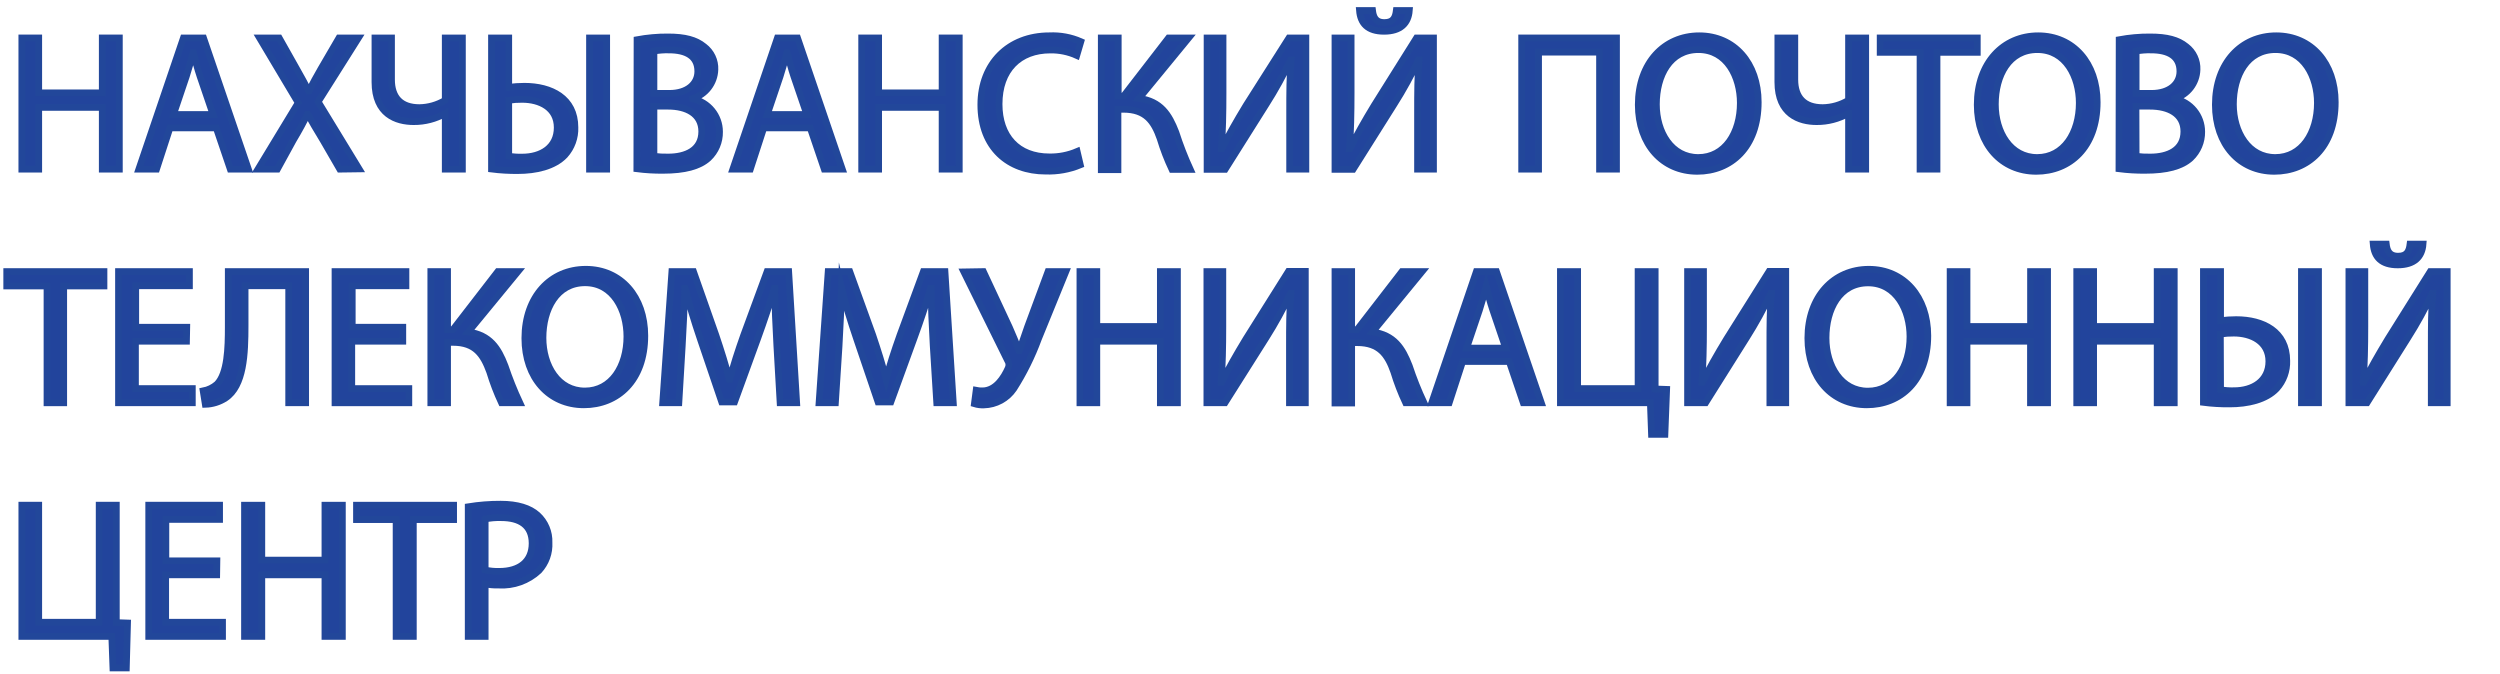
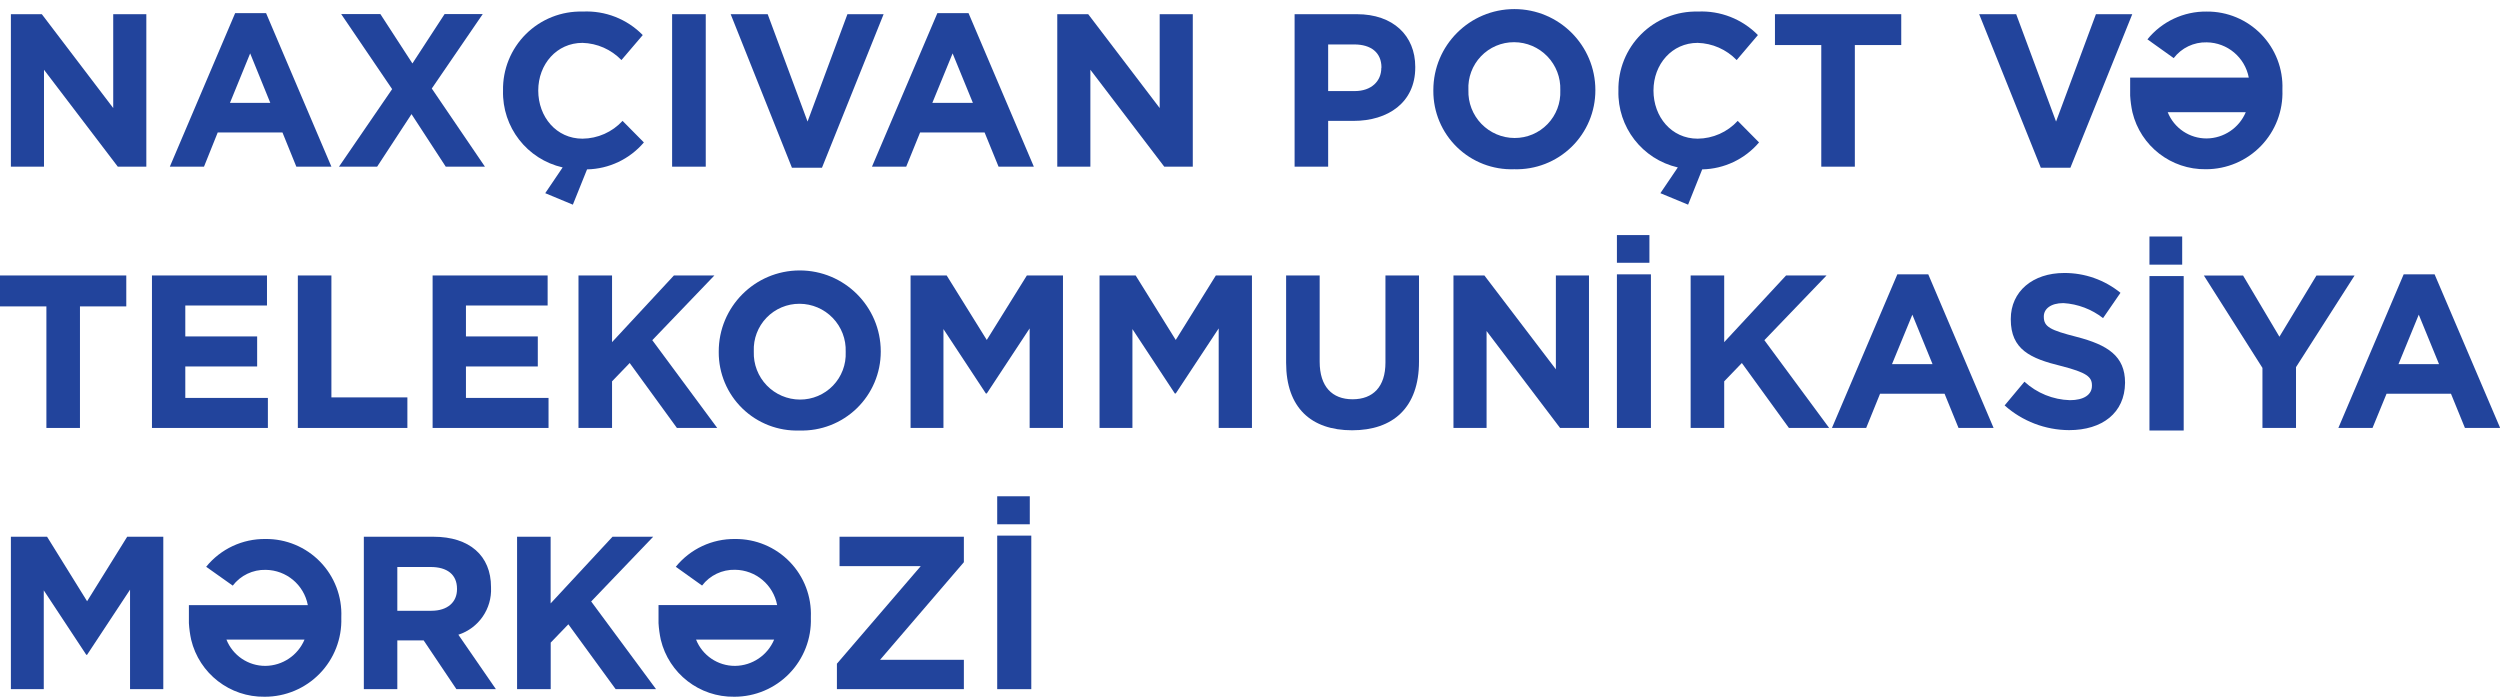
- <svg xmlns="http://www.w3.org/2000/svg" id="Layer_1" data-name="Layer 1" viewBox="0 0 372.39 100.33">
+ <svg xmlns="http://www.w3.org/2000/svg" id="Layer_1" data-name="Layer 1" viewBox="0 0 332.98 92.79">
  <defs>
-     <style>.cls-1{fill:#22449c;stroke:#22479a;stroke-miterlimit:10;}</style>
+     <style>.cls-1{fill:#22449c;}</style>
  </defs>
-   <path class="cls-1" d="M5.77,5.65v8.18h9.46V5.65h2.55V25.2H15.23V16H5.77V25.2H3.25V5.65Z" />
-   <path class="cls-1" d="M25.32,19.05l-2,6.15H20.68L27.32,5.65h3L37,25.2h-2.7l-2.09-6.15Zm6.41-2-1.92-5.63c-.43-1.28-.72-2.44-1-3.57h-.06c-.29,1.16-.61,2.35-1,3.54l-1.91,5.66Z" />
-   <path class="cls-1" d="M50.61,25.2l-2.5-4.32c-1-1.66-1.65-2.73-2.26-3.86h-.06c-.55,1.13-1.1,2.18-2.12,3.89L41.32,25.2h-2.9l6-9.89L38.66,5.65h2.93l2.58,4.58c.72,1.28,1.27,2.26,1.8,3.31h.08c.55-1.16,1.05-2.06,1.77-3.31l2.67-4.58h2.9l-6,9.51,6.1,10Z" />
-   <path class="cls-1" d="M58.32,5.65v6.21c0,2.66,1.39,4.17,4.15,4.17a7.64,7.64,0,0,0,3.85-1.1V5.65h2.56V25.2H66.32V16.9h0a9.4,9.4,0,0,1-4.7,1.22c-2.58,0-5.77-1.1-5.77-5.89V5.65Z" />
-   <path class="cls-1" d="M75.78,5.65V13a19.24,19.24,0,0,1,2.32-.15c4,0,7.54,1.77,7.54,6.12a5.87,5.87,0,0,1-1.51,4.15c-1.6,1.68-4.32,2.29-7,2.29a29,29,0,0,1-3.92-.23V5.65Zm0,17.61a10.18,10.18,0,0,0,2,.14C80.59,23.4,83,22,83,19s-2.61-4.2-5.22-4.2a12.43,12.43,0,0,0-2,.14ZM90.37,5.65V25.2H87.81V5.65Z" />
-   <path class="cls-1" d="M94.89,5.91A24.54,24.54,0,0,1,99.5,5.5c2.52,0,4.15.44,5.36,1.43a4.08,4.08,0,0,1,1.63,3.45,4.64,4.64,0,0,1-3.31,4.29v.06a5,5,0,0,1,4,4.9,5.27,5.27,0,0,1-1.65,3.92c-1.36,1.24-3.57,1.82-6.76,1.82a28.79,28.79,0,0,1-3.91-.23Zm2.52,8H99.7c2.67,0,4.24-1.4,4.24-3.28,0-2.29-1.74-3.19-4.3-3.19a10.69,10.69,0,0,0-2.23.17Zm0,9.37a14.57,14.57,0,0,0,2.12.11c2.61,0,5-1,5-3.8,0-2.67-2.3-3.77-5-3.77H97.41Z" />
-   <path class="cls-1" d="M113.77,19.05l-2,6.15h-2.61l6.64-19.55h3l6.67,19.55h-2.69l-2.09-6.15Zm6.41-2-1.92-5.63c-.43-1.28-.72-2.44-1-3.57h-.06c-.29,1.16-.61,2.35-1,3.54l-1.91,5.66Z" />
-   <path class="cls-1" d="M130.88,5.65v8.18h9.45V5.65h2.56V25.2h-2.56V16h-9.45V25.2h-2.53V5.65Z" />
-   <path class="cls-1" d="M160.92,24.56a12.41,12.41,0,0,1-5.16.93c-5.51,0-9.66-3.48-9.66-9.89,0-6.12,4.15-10.27,10.21-10.27A10.44,10.44,0,0,1,161,6.2l-.61,2.06a9.26,9.26,0,0,0-3.94-.81c-4.59,0-7.63,2.93-7.63,8.06,0,4.79,2.75,7.86,7.51,7.86a10.17,10.17,0,0,0,4.12-.81Z" />
-   <path class="cls-1" d="M166.57,5.65v8.67h.79l6.7-8.67h3l-7.39,9c3.22.44,4.46,2.41,5.48,5.05a50.34,50.34,0,0,0,2.15,5.54h-2.73a33.44,33.44,0,0,1-1.77-4.61c-.9-2.58-2.15-4.35-5.45-4.35h-.82v9h-2.49V5.65Z" />
-   <path class="cls-1" d="M182.18,5.65v8.24c0,3.1-.06,5.65-.24,8.26l.06,0c1-2,2.21-4.14,3.63-6.47L192,5.65h2.52V25.2H192.1V16.87c0-3.16,0-5.48.23-7.94l-.09,0a59.19,59.19,0,0,1-3.63,6.58l-6.12,9.72H179.8V5.65Z" />
-   <path class="cls-1" d="M201.26,5.65v8.24c0,3.1-.06,5.65-.24,8.26l.06,0c1-2,2.21-4.14,3.63-6.47L211,5.65h2.53V25.2h-2.38V16.87c0-3.16,0-5.48.23-7.94l-.09,0a59.07,59.07,0,0,1-3.62,6.58l-6.12,9.72h-2.7V5.65Zm3.19-4.09c.11.9.4,1.8,1.77,1.8s1.65-.84,1.77-1.8h1.94c-.14,1.91-1.3,3.1-3.77,3.1s-3.51-1.19-3.66-3.1Z" />
-   <path class="cls-1" d="M240.79,5.65V25.2h-2.53V7.77h-9.08V25.2h-2.52V5.65Z" />
-   <path class="cls-1" d="M261.9,15.22c0,6.73-4.09,10.3-9.08,10.3-5.16,0-8.79-4-8.79-9.92,0-6.21,3.86-10.27,9.08-10.27S261.9,9.42,261.9,15.22Zm-15.17.32c0,4.18,2.26,7.92,6.24,7.92s6.26-3.68,6.26-8.12c0-3.89-2-7.95-6.24-7.95S246.73,11.25,246.73,15.54Z" />
-   <path class="cls-1" d="M267.35,5.65v6.21c0,2.66,1.39,4.17,4.15,4.17a7.64,7.64,0,0,0,3.85-1.1V5.65h2.56V25.2h-2.56V16.9h-.05a9.4,9.4,0,0,1-4.7,1.22c-2.58,0-5.78-1.1-5.78-5.89V5.65Z" />
-   <path class="cls-1" d="M286,7.8h-5.94V5.65h14.47V7.8h-6V25.2H286Z" />
-   <path class="cls-1" d="M312.39,15.22c0,6.73-4.09,10.3-9.08,10.3-5.16,0-8.79-4-8.79-9.92,0-6.21,3.86-10.27,9.08-10.27S312.39,9.42,312.39,15.22Zm-15.17.32c0,4.18,2.26,7.92,6.23,7.92s6.27-3.68,6.27-8.12c0-3.89-2-7.95-6.24-7.95S297.22,11.25,297.22,15.54Z" />
-   <path class="cls-1" d="M315.66,5.91a24.54,24.54,0,0,1,4.61-.41c2.53,0,4.15.44,5.37,1.43a4.1,4.1,0,0,1,1.62,3.45,4.63,4.63,0,0,1-3.3,4.29v.06a5,5,0,0,1,4,4.9,5.31,5.31,0,0,1-1.65,3.92c-1.37,1.24-3.57,1.82-6.76,1.82a29,29,0,0,1-3.92-.23Zm2.53,8h2.29c2.67,0,4.23-1.4,4.23-3.28,0-2.29-1.74-3.19-4.29-3.19a10.62,10.62,0,0,0-2.23.17Zm0,9.37a14.41,14.41,0,0,0,2.11.11c2.61,0,5-1,5-3.8,0-2.67-2.29-3.77-5.05-3.77h-2.08Z" />
-   <path class="cls-1" d="M347.85,15.22c0,6.73-4.09,10.3-9.08,10.3-5.16,0-8.78-4-8.78-9.92,0-6.21,3.85-10.27,9.07-10.27S347.85,9.42,347.85,15.22Zm-15.17.32c0,4.18,2.27,7.92,6.24,7.92s6.27-3.68,6.27-8.12c0-3.89-2-7.95-6.24-7.95S332.68,11.25,332.68,15.54Z" />
-   <path class="cls-1" d="M7,42.6H1V40.45H15.49V42.6h-6V60H7Z" />
-   <path class="cls-1" d="M27.78,50.83h-7.6v7.05h8.47V60h-11V40.45H28.22v2.12h-8v6.17h7.6Z" />
-   <path class="cls-1" d="M45.53,40.45V60H43V42.57H36.51v5.91c0,4.24-.17,9-2.93,10.82a5.82,5.82,0,0,1-3,.93l-.32-2a4.42,4.42,0,0,0,2.06-1C33.9,55.62,34,51.82,34,48.69V40.45Z" />
-   <path class="cls-1" d="M60,50.83h-7.6v7.05H60.9V60h-11V40.45H60.47v2.12h-8v6.17H60Z" />
-   <path class="cls-1" d="M66.67,40.45v8.67h.78l6.7-8.67h3l-7.4,9c3.22.44,4.47,2.41,5.48,5.05A52.43,52.43,0,0,0,77.43,60H74.7a35.3,35.3,0,0,1-1.76-4.61C72,52.81,70.79,51,67.48,51h-.81v9h-2.5V40.45Z" />
-   <path class="cls-1" d="M96.05,50c0,6.73-4.09,10.3-9.08,10.3-5.16,0-8.79-4-8.79-9.92,0-6.21,3.86-10.27,9.08-10.27S96.05,44.22,96.05,50Zm-15.17.32c0,4.18,2.26,7.92,6.24,7.92s6.26-3.68,6.26-8.12c0-3.89-2-8-6.23-8S80.88,46.05,80.88,50.34Z" />
-   <path class="cls-1" d="M115.71,51.41c-.14-2.72-.32-6-.29-8.44h-.09c-.66,2.29-1.48,4.73-2.46,7.43l-3.45,9.48H107.5l-3.16-9.31c-.93-2.75-1.71-5.28-2.26-7.6H102c-.06,2.44-.2,5.72-.38,8.65L101.12,60H98.71l1.37-19.55h3.22l3.33,9.46c.81,2.4,1.48,4.55,2,6.58h.09c.5-2,1.19-4.12,2.06-6.58l3.48-9.46h3.22L118.67,60H116.2Z" />
-   <path class="cls-1" d="M139,51.41c-.15-2.72-.32-6-.29-8.44h-.09c-.67,2.29-1.48,4.73-2.47,7.43l-3.45,9.48h-1.91l-3.16-9.31c-.93-2.75-1.72-5.28-2.27-7.6h0c-.06,2.44-.21,5.72-.38,8.65L124.44,60H122l1.36-19.55h3.22L130,49.91c.81,2.4,1.48,4.55,2,6.58H132c.49-2,1.19-4.12,2.06-6.58l3.48-9.46h3.22L142,60h-2.47Z" />
-   <path class="cls-1" d="M146.48,40.45l3.88,8.32c.5,1.16,1,2.3,1.42,3.46h.06c.35-1,.73-2.15,1.22-3.54l3.05-8.24h2.66l-4.08,10A38.28,38.28,0,0,1,151,57.91a5.52,5.52,0,0,1-4.44,2.41,4.21,4.21,0,0,1-1.42-.18l.26-2a4.12,4.12,0,0,0,.93.08c2,0,3.22-2,3.83-3.36a1.19,1.19,0,0,0-.09-1.19l-6.5-13.17Z" />
-   <path class="cls-1" d="M163.38,40.45v8.18h9.46V40.45h2.55V60h-2.55V50.83h-9.46V60h-2.52V40.45Z" />
-   <path class="cls-1" d="M182.15,40.45v8.24c0,3.1-.06,5.65-.24,8.26l.06,0c1-2,2.21-4.14,3.63-6.47l6.32-10.06h2.52V60h-2.37V51.67c0-3.16,0-5.48.23-7.94l-.09,0a60.73,60.73,0,0,1-3.62,6.58L182.47,60h-2.7V40.45Z" />
-   <path class="cls-1" d="M201.34,40.45v8.67h.79l6.7-8.67h3l-7.39,9c3.22.44,4.46,2.41,5.48,5.05A50.34,50.34,0,0,0,212.11,60h-2.73a33.94,33.94,0,0,1-1.77-4.61c-.9-2.58-2.15-4.35-5.45-4.35h-.82v9h-2.49V40.45Z" />
-   <path class="cls-1" d="M217.87,53.85l-2,6.15h-2.61l6.65-19.55h3L229.59,60H226.9l-2.09-6.15Zm6.41-2-1.91-5.63c-.43-1.28-.73-2.44-1-3.57h0c-.29,1.16-.61,2.35-1,3.54l-1.91,5.66Z" />
-   <path class="cls-1" d="M235,40.45V57.88h9V40.45h2.55V57.94l1.71.06L248,64.7h-2l-.17-4.7h-13.4V40.45Z" />
-   <path class="cls-1" d="M253.75,40.45v8.24c0,3.1-.06,5.65-.24,8.26l.06,0c1-2,2.21-4.14,3.63-6.47l6.32-10.06H266V60h-2.37V51.67c0-3.16,0-5.48.23-7.94l-.09,0a60.73,60.73,0,0,1-3.62,6.58L254.06,60h-2.69V40.45Z" />
-   <path class="cls-1" d="M287.16,50c0,6.73-4.09,10.3-9.08,10.3-5.17,0-8.79-4-8.79-9.92,0-6.21,3.86-10.27,9.08-10.27S287.16,44.22,287.16,50ZM272,50.34c0,4.18,2.26,7.92,6.23,7.92s6.27-3.68,6.27-8.12c0-3.89-2-8-6.24-8S272,46.05,272,50.34Z" />
-   <path class="cls-1" d="M293,40.45v8.18h9.46V40.45H305V60h-2.55V50.83H293V60h-2.52V40.45Z" />
-   <path class="cls-1" d="M311.86,40.45v8.18h9.46V40.45h2.55V60h-2.55V50.83h-9.46V60h-2.52V40.45Z" />
-   <path class="cls-1" d="M330.77,40.45v7.31a19.24,19.24,0,0,1,2.32-.15c4,0,7.54,1.77,7.54,6.12a5.87,5.87,0,0,1-1.51,4.15c-1.59,1.68-4.32,2.29-7,2.29a28.79,28.79,0,0,1-3.91-.23V40.45Zm0,17.61a10.18,10.18,0,0,0,2,.14c2.78,0,5.19-1.42,5.19-4.38s-2.61-4.2-5.22-4.2a12.43,12.43,0,0,0-2,.14Zm14.59-17.61V60h-2.55V40.45Z" />
-   <path class="cls-1" d="M352.26,40.45v8.24c0,3.1-.06,5.65-.24,8.26l.06,0c1-2,2.21-4.14,3.63-6.47L362,40.45h2.53V60h-2.38V51.67c0-3.16,0-5.48.23-7.94l-.09,0a59.07,59.07,0,0,1-3.62,6.58L352.58,60h-2.7V40.45Zm3.19-4.09c.11.9.4,1.8,1.77,1.8s1.65-.84,1.77-1.8h1.94c-.14,1.91-1.3,3.1-3.77,3.1s-3.51-1.19-3.66-3.1Z" />
-   <path class="cls-1" d="M5.77,75.25V92.68h9V75.25h2.56V92.74L19,92.8l-.18,6.7h-2l-.17-4.7H3.25V75.25Z" />
-   <path class="cls-1" d="M32.28,85.63h-7.6v7.05h8.47V94.8h-11V75.25H32.71v2.12h-8v6.17h7.6Z" />
-   <path class="cls-1" d="M39,75.25v8.18H48.4V75.25H51V94.8H48.4V85.63H39V94.8H36.42V75.25Z" />
-   <path class="cls-1" d="M59,77.4H53.1V75.25H67.57V77.4h-6V94.8H59Z" />
-   <path class="cls-1" d="M69.74,75.48a29.64,29.64,0,0,1,4.85-.38c2.49,0,4.32.58,5.48,1.63a5.27,5.27,0,0,1,1.71,4.09A5.71,5.71,0,0,1,80.27,85a8.06,8.06,0,0,1-6,2.15,9,9,0,0,1-2-.17V94.8H69.74Zm2.53,9.43a8.66,8.66,0,0,0,2.08.2c3.05,0,4.91-1.48,4.91-4.18s-1.83-3.82-4.61-3.82a10.33,10.33,0,0,0-2.38.2Z" />
+   <path class="cls-1" d="M15.69,22.2,5.86,9.29V22.2H1.45V1.89H5.57l9.51,12.5V1.89h4.41V22.2Z" />
+   <path class="cls-1" d="M39.47,22.2l-1.85-4.56H29L27.17,22.2H22.62l8.7-20.45h4.12l8.7,20.45ZM33.32,7.11,30.63,13.7H36Z" />
+   <path class="cls-1" d="M59.37,22.2l-4.56-7-4.58,7H45.15l7.08-10.33-6.79-10h5.22l4.27,6.58,4.29-6.58H64.3l-6.79,9.92L64.59,22.2Z" />
+   <path class="cls-1" d="M67,12.07A10.33,10.33,0,0,1,77.61,1.54a10.47,10.47,0,0,1,8,3.13L82.77,8a7.5,7.5,0,0,0-5.19-2.29c-3.43,0-5.89,2.84-5.89,6.35s2.41,6.41,5.89,6.41a7.34,7.34,0,0,0,5.34-2.37l2.84,2.87a10.21,10.21,0,0,1-7.57,3.59l-1.89,4.7-3.68-1.53,2.32-3.43A10.22,10.22,0,0,1,67,12.07Z" />
+   <path class="cls-1" d="M89.52,22.2V1.89H94V22.2Z" />
+   <path class="cls-1" d="M109.48,22.34h-4L97.32,1.89h4.93l5.31,14.3,5.31-14.3h4.82Z" />
+   <path class="cls-1" d="M133,22.2l-1.86-4.56h-8.59l-1.85,4.56h-4.56l8.71-20.45H129l8.7,20.45ZM126.88,7.11l-2.7,6.59h5.4Z" />
+   <path class="cls-1" d="M155.07,22.2,145.23,9.29V22.2h-4.41V1.89h4.12l9.52,12.5V1.89h4.41V22.2Z" />
+   <path class="cls-1" d="M180.29,16.1H176.9v6.1h-4.47V1.89h8.3c4.84,0,7.77,2.87,7.77,7V9C188.5,13.67,184.85,16.1,180.29,16.1ZM184,9c0-2-1.39-3.08-3.63-3.08H176.9v6.21h3.54c2.23,0,3.54-1.33,3.54-3.08Z" />
+   <path class="cls-1" d="M201.67,22.54A10.4,10.4,0,0,1,190.91,12.1V12a10.79,10.79,0,0,1,21.58,0v0A10.5,10.5,0,0,1,201.67,22.54ZM207.82,12a6.17,6.17,0,0,0-6.15-6.38A6.07,6.07,0,0,0,195.58,12v0a6.17,6.17,0,0,0,6.15,6.38,6.07,6.07,0,0,0,6.09-6.32Z" />
+   <path class="cls-1" d="M215.56,12.07A10.33,10.33,0,0,1,226.14,1.54a10.51,10.51,0,0,1,8,3.13L231.31,8a7.52,7.52,0,0,0-5.2-2.29c-3.42,0-5.88,2.84-5.88,6.35s2.4,6.41,5.88,6.41a7.32,7.32,0,0,0,5.34-2.37l2.84,2.87a10.2,10.2,0,0,1-7.57,3.59l-1.88,4.7-3.69-1.53,2.32-3.43A10.21,10.21,0,0,1,215.56,12.07Z" />
+   <path class="cls-1" d="M247.05,6V22.2h-4.47V6h-6.17V1.89h16.82V6Z" />
+   <path class="cls-1" d="M275.76,22.34h-3.94L263.61,1.89h4.93l5.31,14.3,5.31-14.3H284Z" />
+   <path class="cls-1" d="M10.65,40.81V57H6.18V40.81H0V36.69H16.82v4.12Z" />
+   <path class="cls-1" d="M20.24,57V36.69H35.56v4H24.68v4.12h9.57v4H24.68V53h11v4Z" />
+   <path class="cls-1" d="M39.67,57V36.69h4.47V52.93H54.26V57Z" />
+   <path class="cls-1" d="M57.62,57V36.69H72.94v4H62.06v4.12h9.57v4H62.06V53h11v4Z" />
+   <path class="cls-1" d="M90.16,57l-6.29-8.65-2.35,2.44V57H77.05V36.69h4.47v8.88l8.24-8.88h5.39l-8.27,8.62L95.53,57Z" />
+   <path class="cls-1" d="M106.49,57.34A10.4,10.4,0,0,1,95.73,46.9v-.06a10.79,10.79,0,0,1,21.58-.06v.06A10.5,10.5,0,0,1,106.49,57.34Zm6.15-10.5a6.17,6.17,0,0,0-6.15-6.38,6.07,6.07,0,0,0-6.09,6.32v.06a6.17,6.17,0,0,0,6.15,6.38,6.07,6.07,0,0,0,6.09-6.32Z" />
+   <path class="cls-1" d="M137.14,57V43.74l-5.71,8.67h-.12l-5.65-8.58V57h-4.38V36.69h4.81l5.34,8.59,5.34-8.59h4.81V57Z" />
+   <path class="cls-1" d="M162.32,57V43.74l-5.72,8.67h-.12l-5.65-8.58V57h-4.38V36.69h4.81l5.34,8.59,5.34-8.59h4.81V57Z" />
+   <path class="cls-1" d="M180.09,57.31c-5.45,0-8.79-3-8.79-9V36.69h4.47V48.18c0,3.3,1.65,5,4.38,5s4.38-1.66,4.38-4.88V36.69H189V48.15C189,54.3,185.54,57.31,180.09,57.31Z" />
+   <path class="cls-1" d="M207.79,57,198,44.09V57h-4.41V36.69h4.12l9.52,12.5V36.69h4.41V57Z" />
+   <path class="cls-1" d="M238.27,57,232,48.35l-2.35,2.44V57h-4.47V36.69h4.47v8.88l8.24-8.88h5.39L235,45.31,243.63,57Z" />
+   <path class="cls-1" d="M260.86,57,259,52.44h-8.59L248.56,57H244l8.71-20.46h4.12L265.53,57Zm-6.15-15.09L252,48.5h5.4Z" />
+   <path class="cls-1" d="M275.59,57.29A13,13,0,0,1,267,54l2.64-3.16a9.35,9.35,0,0,0,6.06,2.46c1.83,0,2.93-.72,2.93-1.91v-.06c0-1.13-.69-1.71-4.09-2.58-4.09-1-6.72-2.18-6.72-6.21v-.06c0-3.68,2.95-6.12,7.1-6.12A11.77,11.77,0,0,1,282.43,39l-2.32,3.37a9.53,9.53,0,0,0-5.28-2c-1.71,0-2.61.79-2.61,1.77v.06c0,1.34.87,1.77,4.38,2.67,4.12,1.07,6.44,2.55,6.44,6.09V51C283,55,280,57.29,275.59,57.29Z" />
+   <path class="cls-1" d="M305.81,48.9V57h-4.47V49l-7.8-12.3h5.22l4.84,8.15,4.93-8.15h5.08Z" />
+   <path class="cls-1" d="M328.31,57l-1.86-4.56h-8.58L316,57h-4.55l8.7-20.46h4.12L333,57Zm-6.15-15.09-2.7,6.59h5.4Z" />
+   <path class="cls-1" d="M17.32,91.79V78.54L11.6,87.21h-.11L5.83,78.63V91.79H1.45V71.49H6.27l5.33,8.59,5.34-8.59h4.81v20.3Z" />
+   <path class="cls-1" d="M60.79,91.79,56.43,85.3H52.92v6.49H48.46V71.49h9.28c4.79,0,7.66,2.52,7.66,6.7v.06a6.29,6.29,0,0,1-4.35,6.29l5,7.25Zm.08-13.37c0-1.91-1.33-2.9-3.51-2.9H52.92v5.83h4.53c2.18,0,3.42-1.16,3.42-2.87Z" />
+   <path class="cls-1" d="M82,91.79l-6.3-8.64-2.35,2.44v6.2H68.87V71.49h4.47v8.88l8.24-8.88H87l-8.26,8.62,8.64,11.68Z" />
+   <path class="cls-1" d="M111.47,91.79V88.4l11.17-13H111.82V71.49h16.56v3.39l-11.16,13h11.16v3.91Z" />
+   <path class="cls-1" d="M293.92,1.54a10,10,0,0,0-7.9,3.7l3.5,2.5a5.36,5.36,0,0,1,4.4-2.1,5.77,5.77,0,0,1,5.6,4.7h-15.8v2.4h0a14.6,14.6,0,0,0,.3,2.2,9.92,9.92,0,0,0,9.8,7.6A10.18,10.18,0,0,0,304,12v-.1A10,10,0,0,0,293.92,1.54Zm0,16.9a5.56,5.56,0,0,1-5.2-3.5h10.4A5.71,5.71,0,0,1,293.92,18.44Z" />
+   <path class="cls-1" d="M97.91,71.79a10,10,0,0,0-7.9,3.7l3.5,2.5a5.36,5.36,0,0,1,4.4-2.1,5.77,5.77,0,0,1,5.6,4.7H87.71V83h0a14.6,14.6,0,0,0,.3,2.2,9.92,9.92,0,0,0,9.8,7.6A10.18,10.18,0,0,0,108,82.29v-.1A10,10,0,0,0,97.91,71.79Zm0,16.9a5.56,5.56,0,0,1-5.2-3.5h10.4A5.71,5.71,0,0,1,97.91,88.69Z" />
+   <path class="cls-1" d="M35.36,71.79a10,10,0,0,0-7.9,3.7L31,78a5.36,5.36,0,0,1,4.4-2.1,5.77,5.77,0,0,1,5.6,4.7H25.16V83h0a14.6,14.6,0,0,0,.3,2.2,9.92,9.92,0,0,0,9.8,7.6,10.18,10.18,0,0,0,10.2-10.5v-.1A10,10,0,0,0,35.36,71.79Zm0,16.9a5.56,5.56,0,0,1-5.2-3.5h10.4A5.71,5.71,0,0,1,35.36,88.69Z" />
+   <path class="cls-1" d="M215.36,36.54h4.53V57h-4.53Zm0-5.23h4.33V35h-4.33Z" />
+   <path class="cls-1" d="M132.82,71.34h4.54V91.79h-4.54Zm0-5.24h4.34v3.73h-4.34Z" />
+   <path class="cls-1" d="M286.29,36.77h4.56V57.34h-4.56Zm0-5.27h4.36v3.75h-4.36Z" />
</svg>
